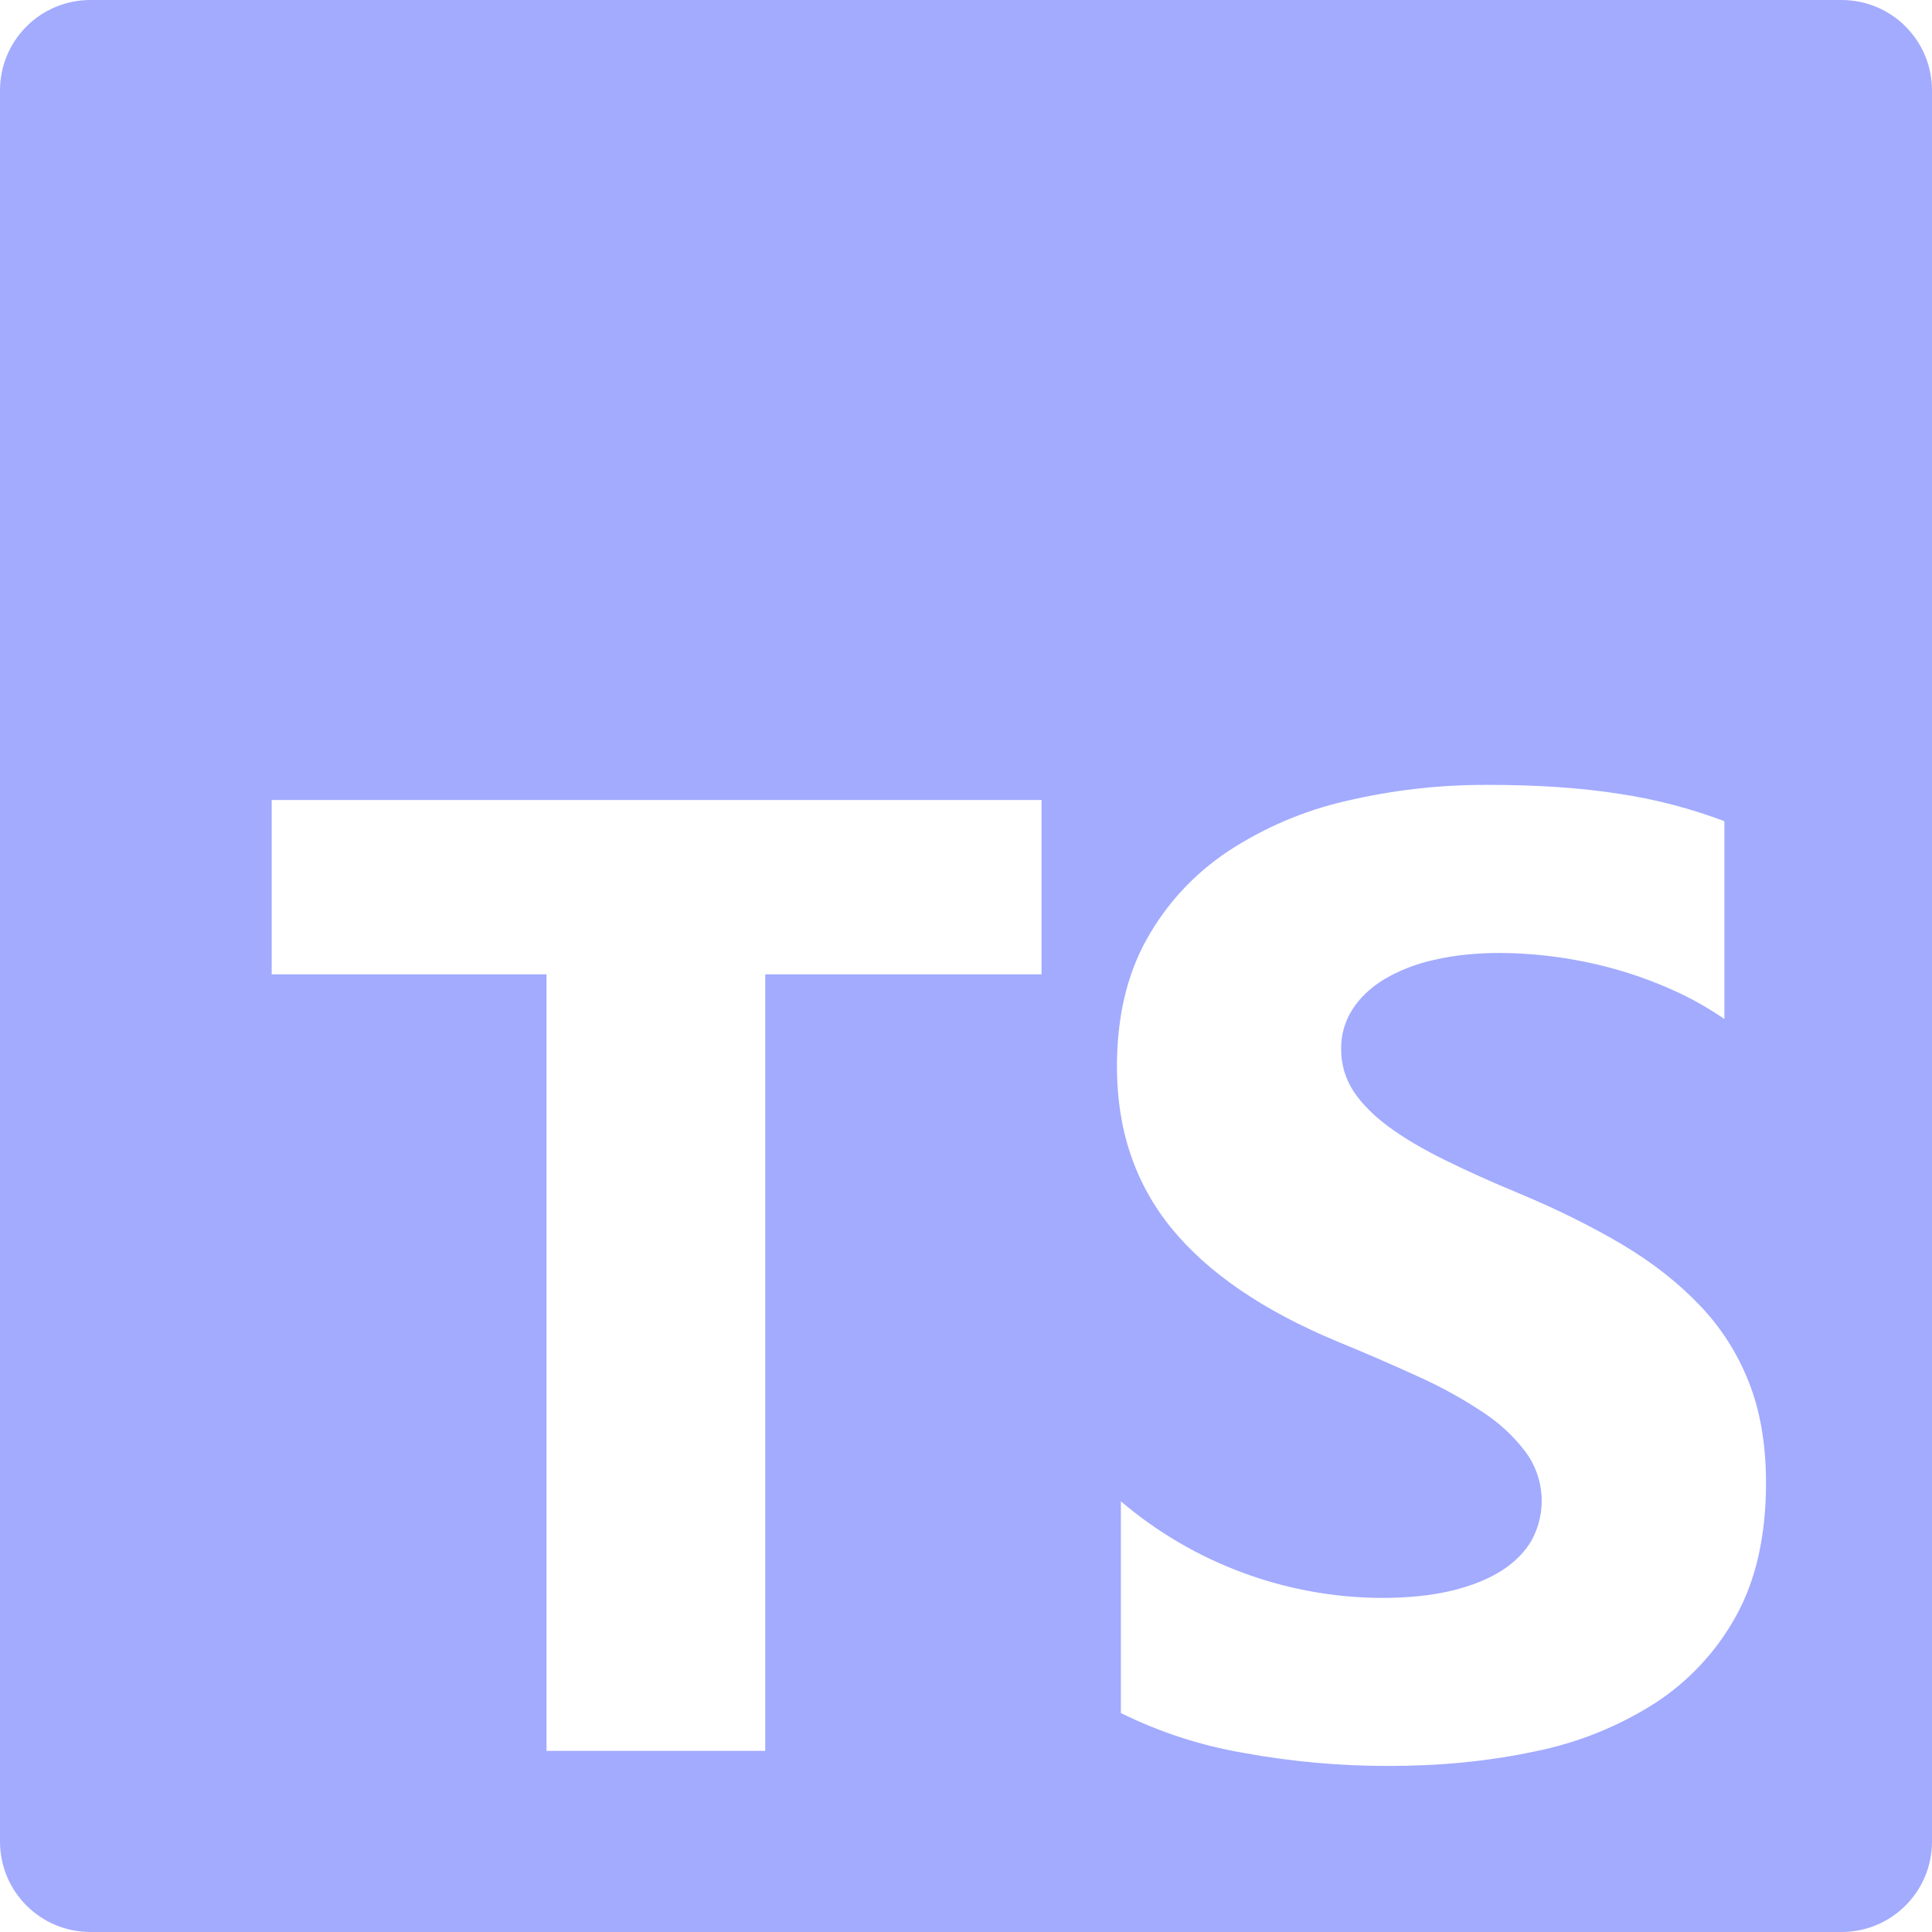
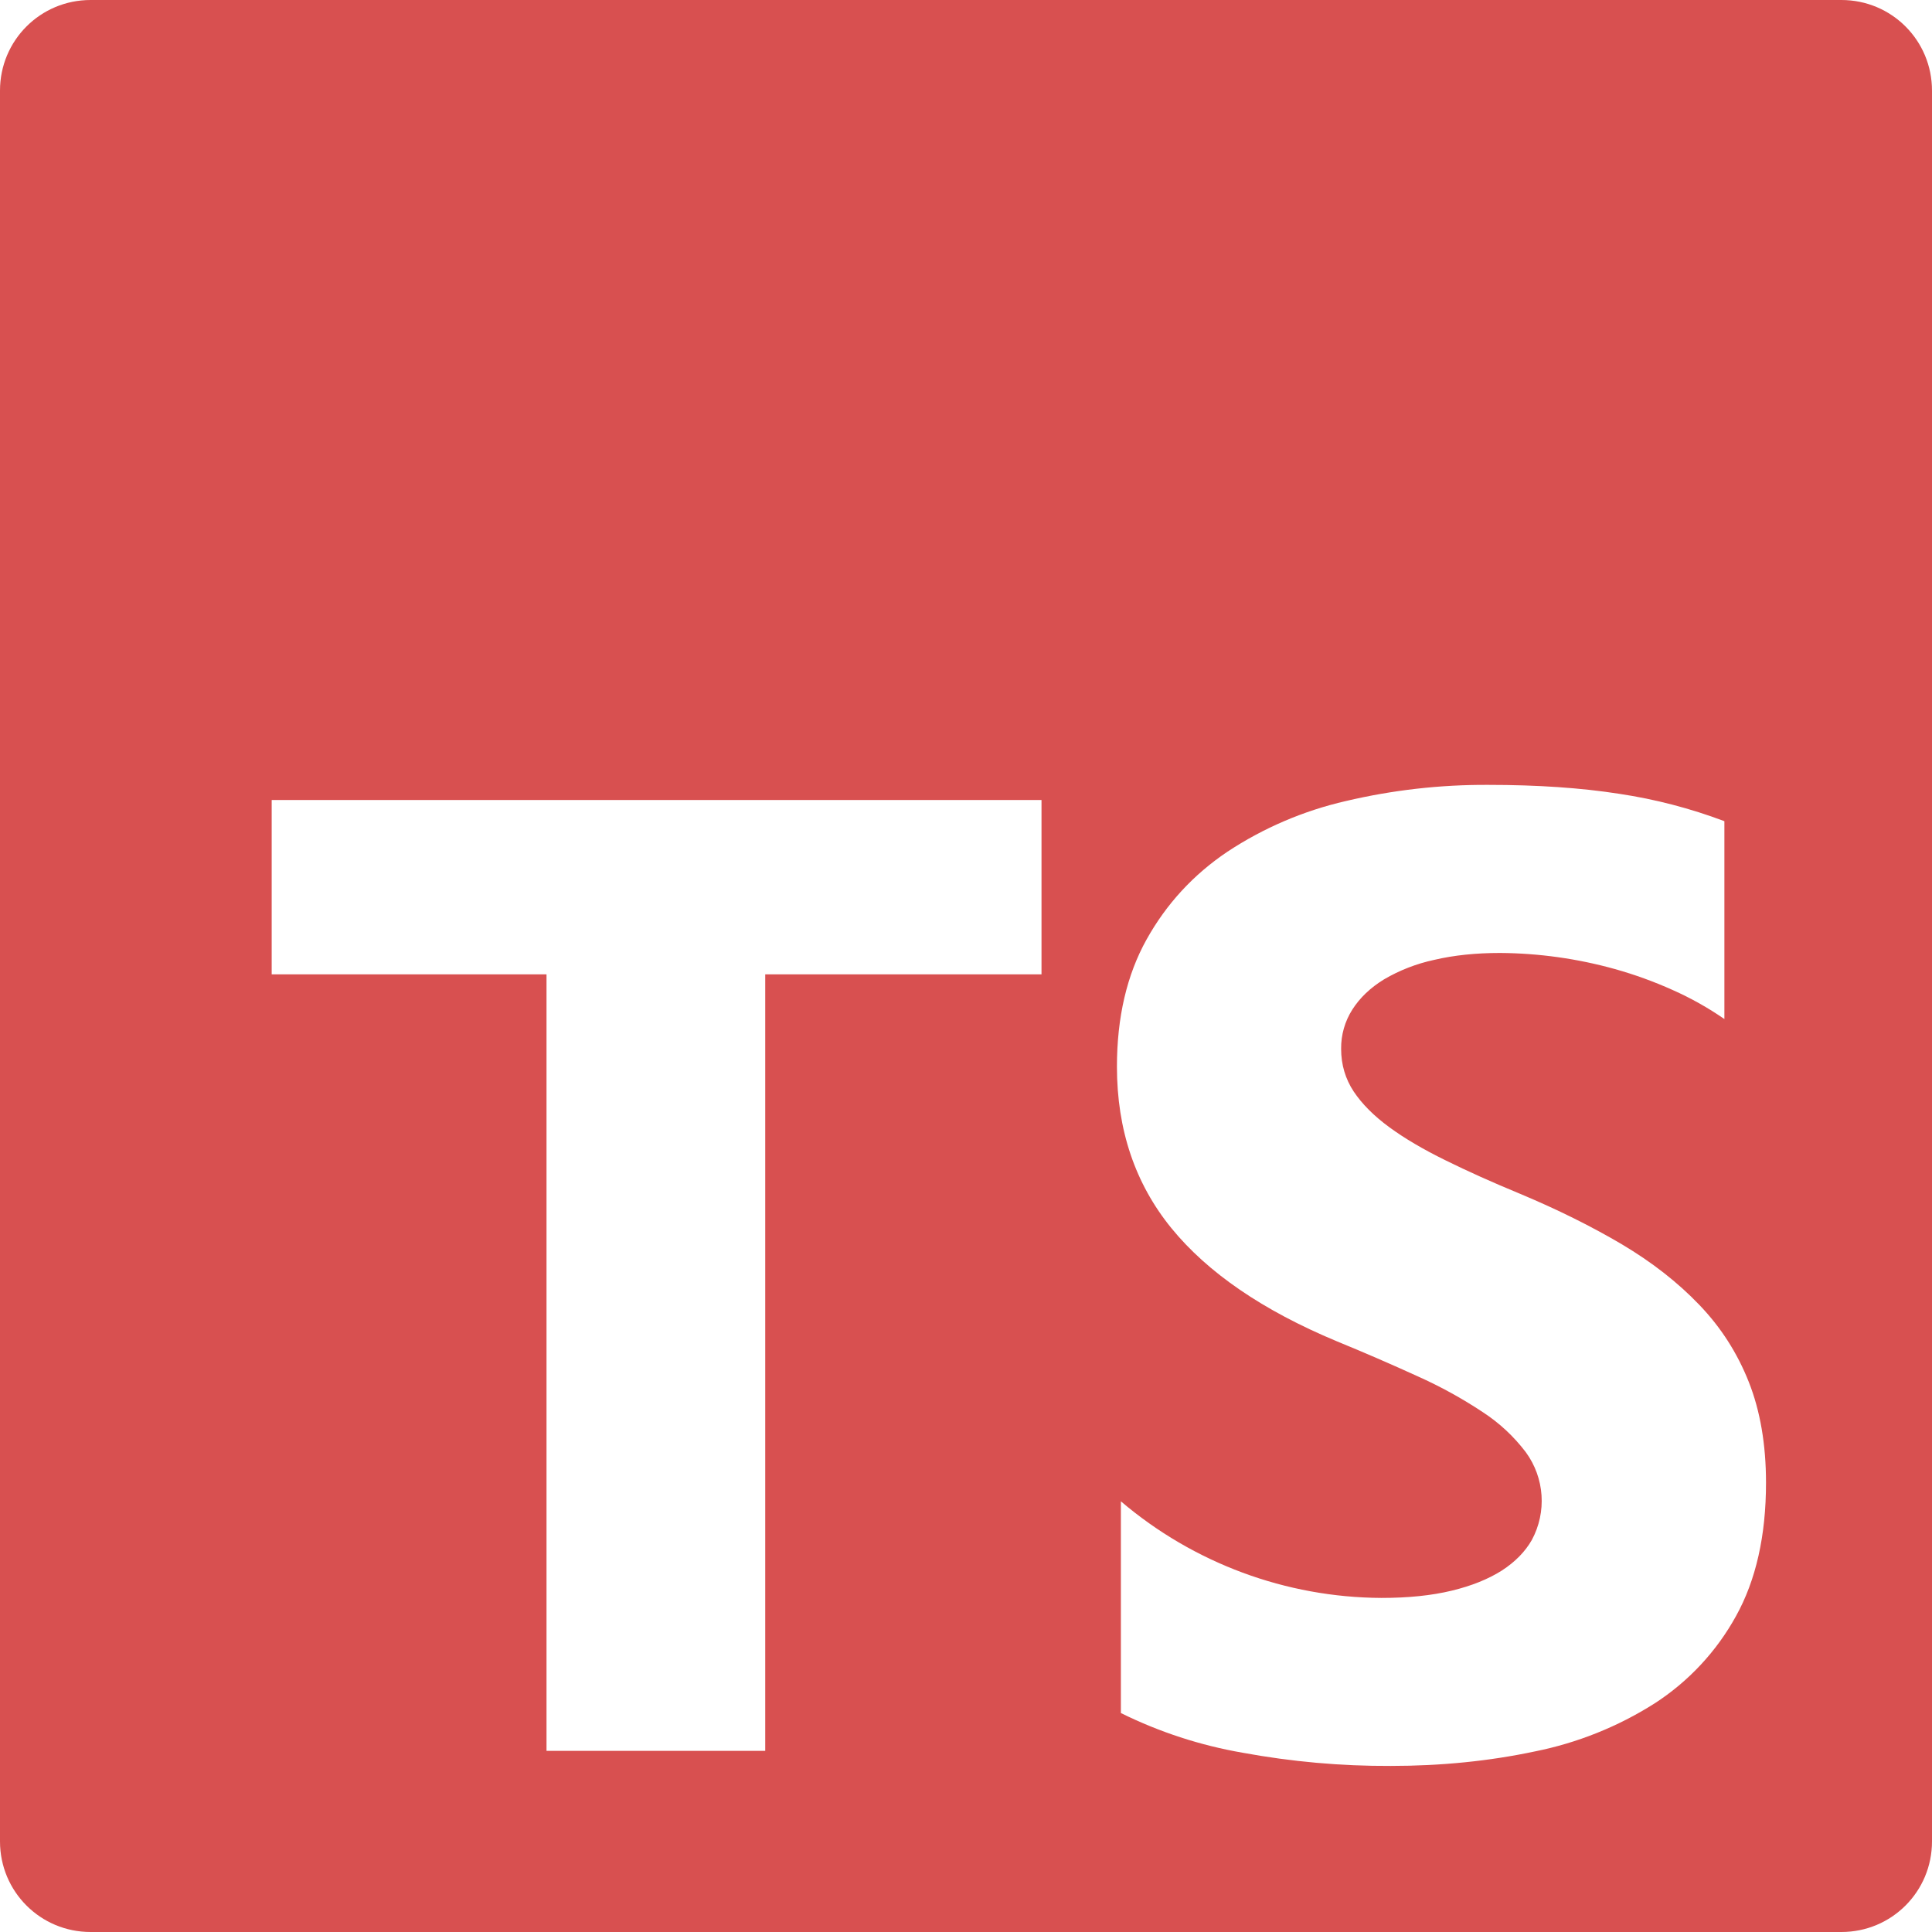
- <svg xmlns="http://www.w3.org/2000/svg" role="img" style="fill:#a2abfe" viewBox="0 0 24 24">
+ <svg xmlns="http://www.w3.org/2000/svg" role="img" style="fill:#d74d4dfb" viewBox="0 0 24 24">
  <path d="M1.125 0C.502 0 0 .502 0 1.125v21.75C0 23.498.502 24 1.125 24h21.75c.623 0 1.125-.502 1.125-1.125V1.125C24 .502 23.498 0 22.875 0zm17.363 9.75c.612 0 1.154.037 1.627.111a6.38 6.38 0 0 1 1.306.34v2.458a3.95 3.95 0 0 0-.643-.361 5.093 5.093 0 0 0-.717-.26 5.453 5.453 0 0 0-1.426-.2c-.3 0-.573.028-.819.086a2.1 2.1 0 0 0-.623.242c-.17.104-.3.229-.393.374a.888.888 0 0 0-.14.49c0 .196.053.373.156.529.104.156.252.304.443.444s.423.276.696.41c.273.135.582.274.926.416.47.197.892.407 1.266.628.374.222.695.473.963.753.268.279.472.598.614.957.142.359.214.776.214 1.253 0 .657-.125 1.21-.373 1.656a3.033 3.033 0 0 1-1.012 1.085 4.38 4.38 0 0 1-1.487.596c-.566.12-1.163.18-1.79.18a9.916 9.916 0 0 1-1.84-.164 5.544 5.544 0 0 1-1.512-.493v-2.63a5.033 5.033 0 0 0 3.237 1.2c.333 0 .624-.03.872-.09.249-.06.456-.144.623-.25.166-.108.29-.234.373-.38a1.023 1.023 0 0 0-.074-1.089 2.12 2.12 0 0 0-.537-.5 5.597 5.597 0 0 0-.807-.444 27.72 27.72 0 0 0-1.007-.436c-.918-.383-1.602-.852-2.053-1.405-.45-.553-.676-1.222-.676-2.005 0-.614.123-1.141.369-1.582.246-.441.58-.804 1.004-1.089a4.494 4.494 0 0 1 1.47-.629 7.536 7.536 0 0 1 1.77-.201zm-15.113.188h9.563v2.166H9.506v9.646H6.789v-9.646H3.375z" />
</svg>
